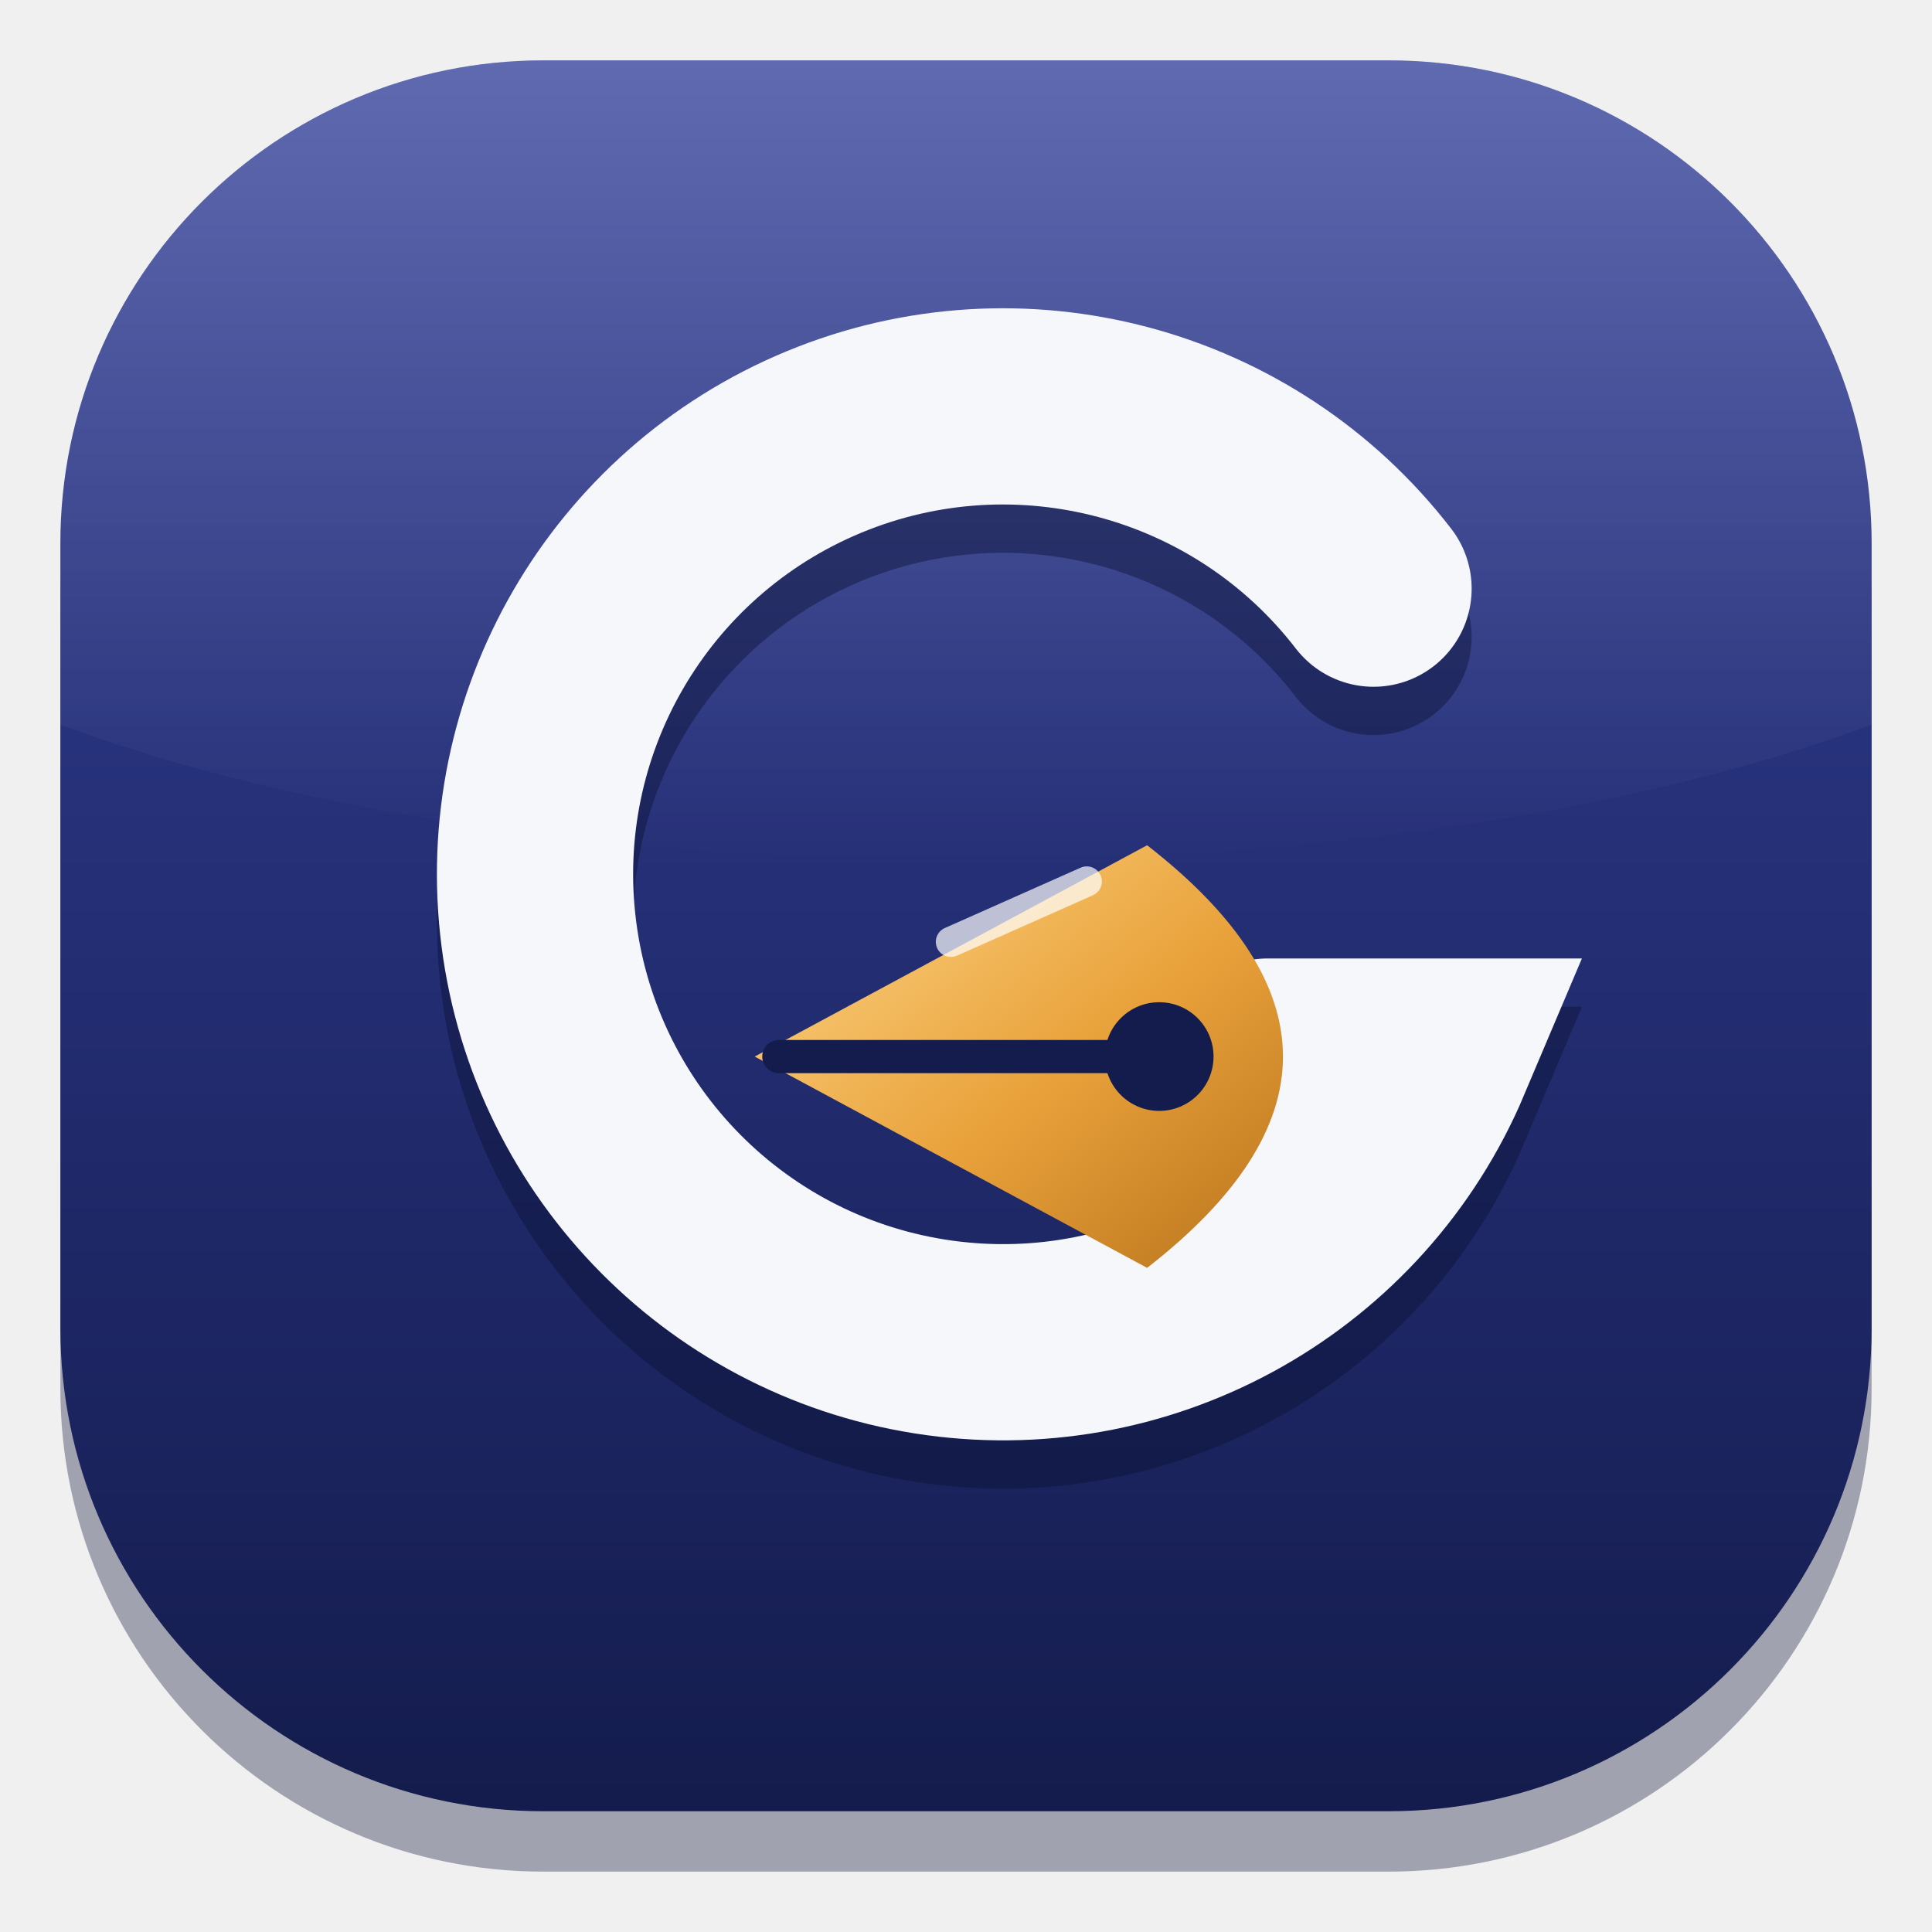
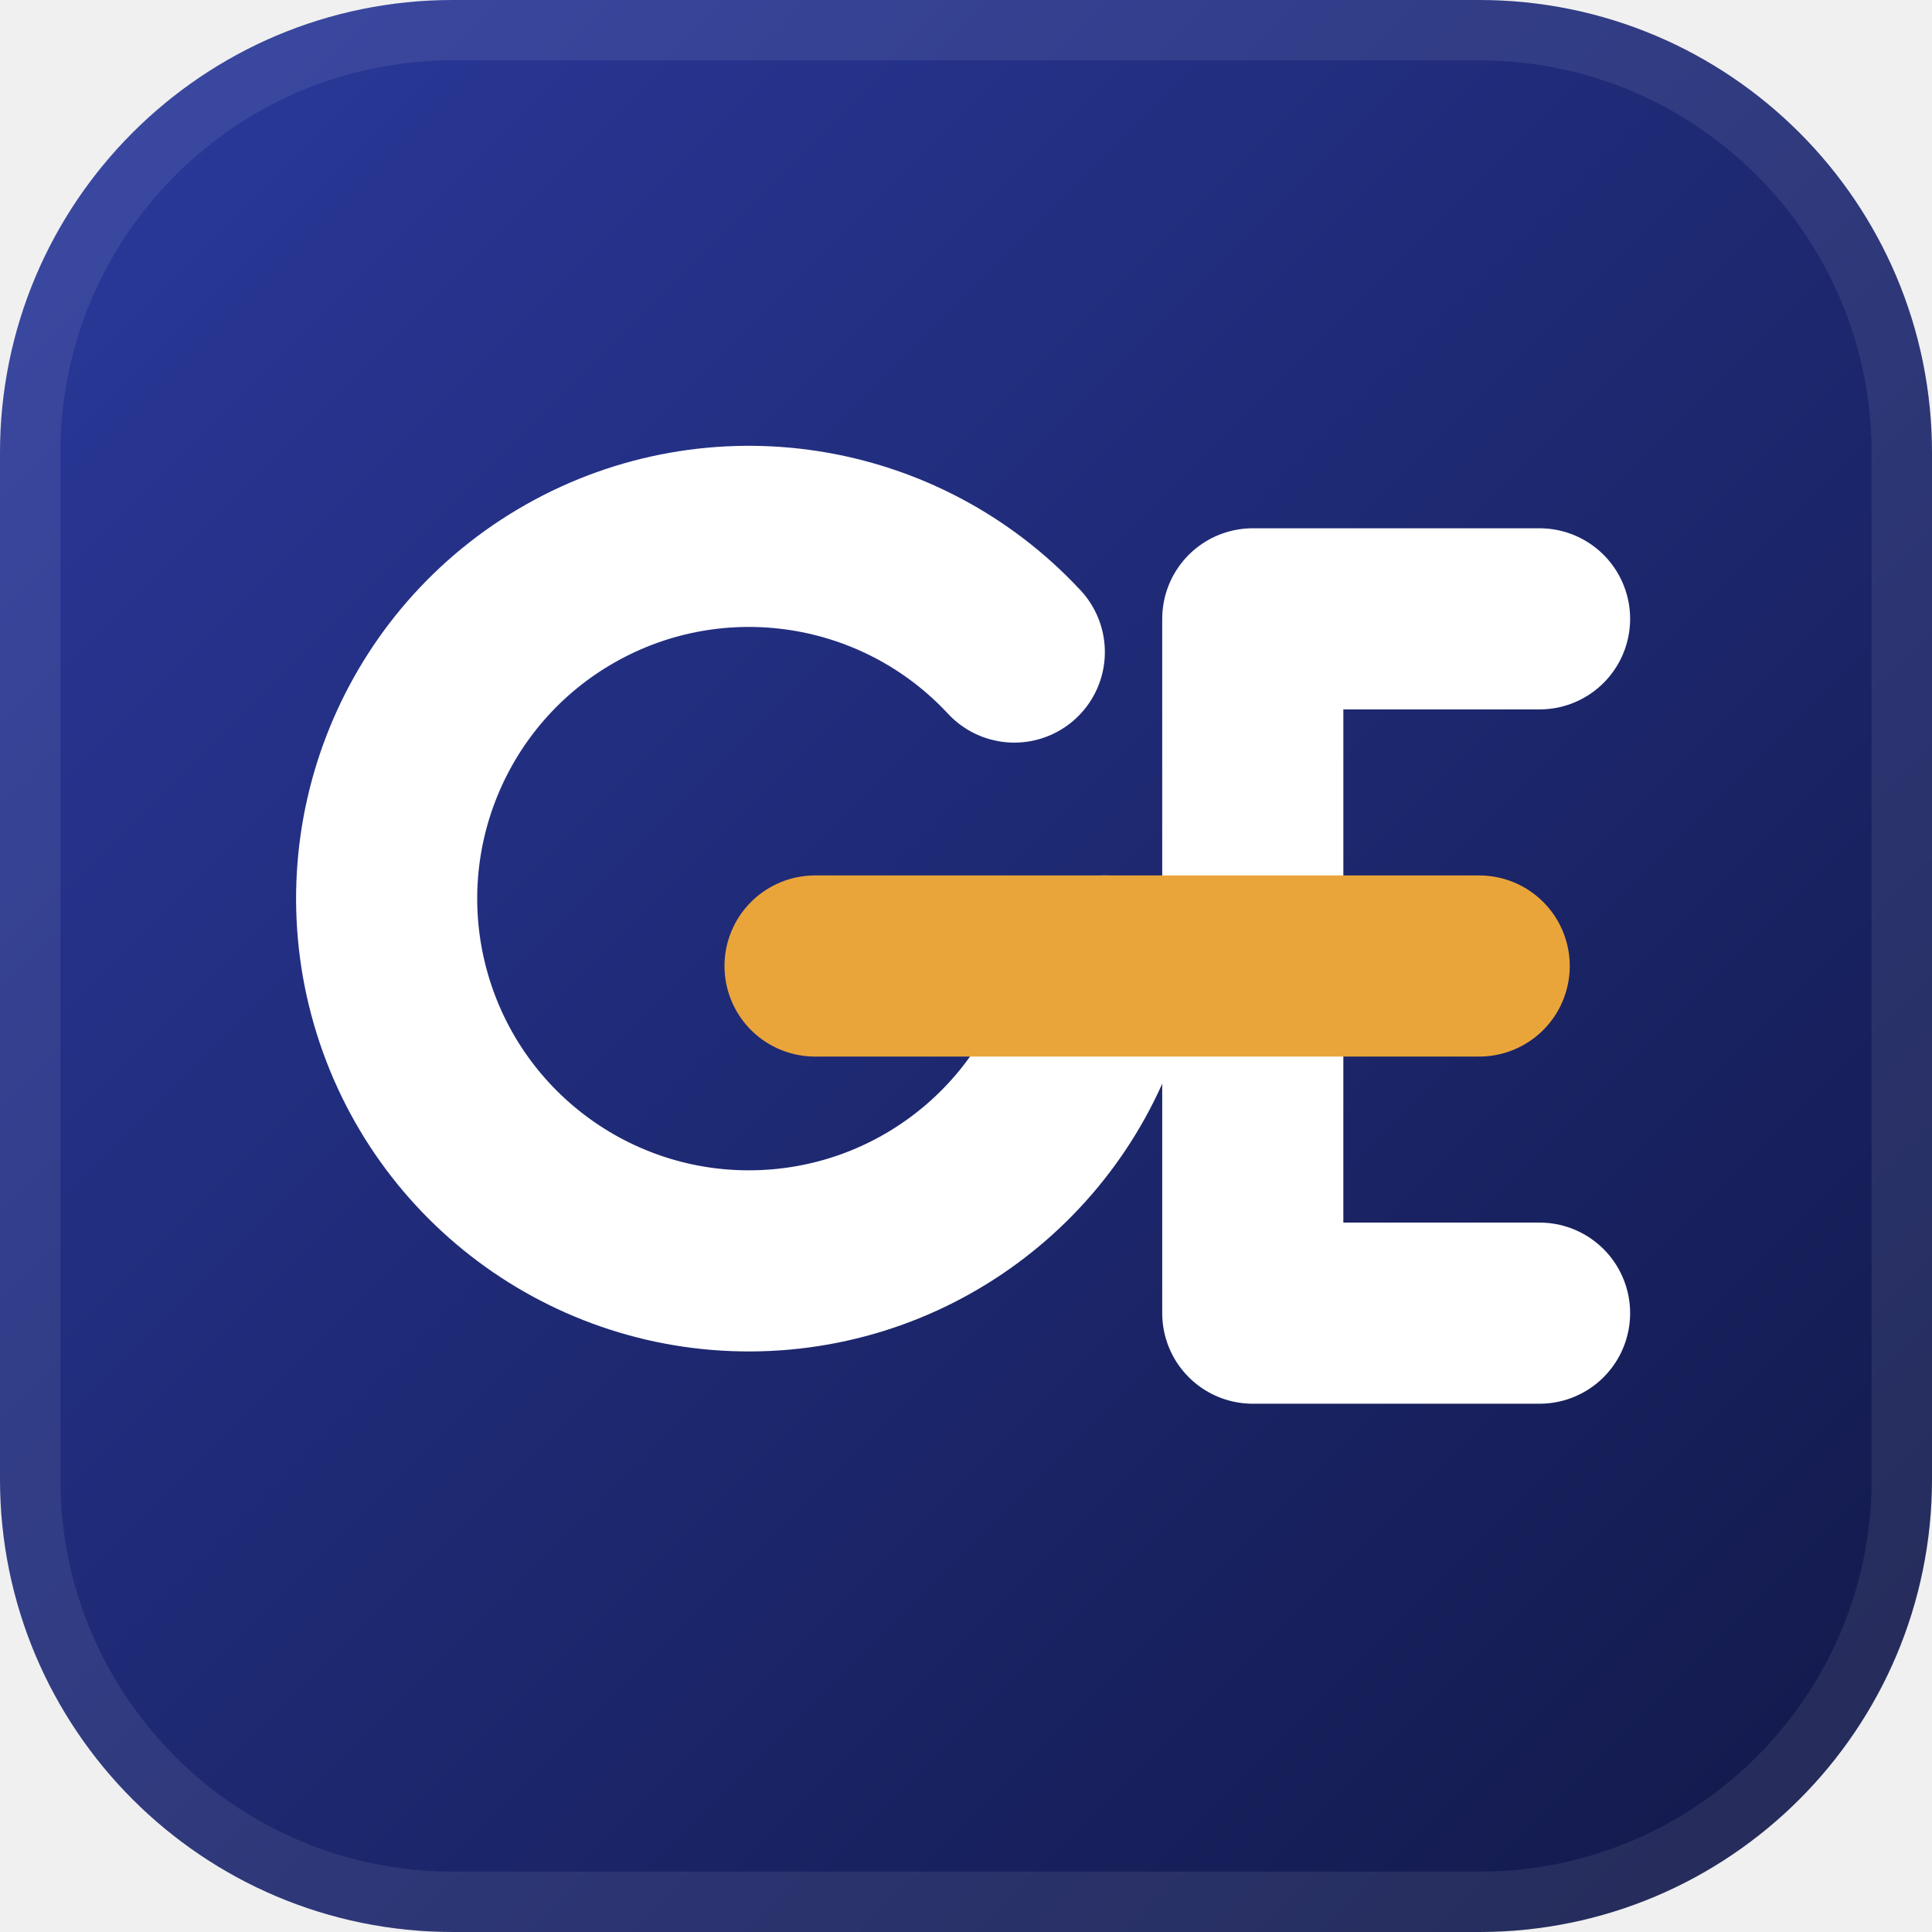
- <svg xmlns="http://www.w3.org/2000/svg" viewBox="0 0 64 64" role="img" aria-label="Gupta Ink">
+ <svg xmlns="http://www.w3.org/2000/svg" viewBox="0 0 64 64" role="img" aria-label="Gupta Enterprises">
  <defs>
-     <linearGradient id="t" x1="0" y1="0" x2="0" y2="1">
-       <stop offset="0" stop-color="#33409a" />
-       <stop offset="1" stop-color="#141c4d" />
-     </linearGradient>
-     <linearGradient id="n" x1="0" y1="0" x2="1" y2="1">
-       <stop offset="0" stop-color="#ffd98c" />
-       <stop offset=".55" stop-color="#e9a23b" />
-       <stop offset="1" stop-color="#b9741c" />
-     </linearGradient>
-     <linearGradient id="g" x1="0" y1="0" x2="0" y2="1">
-       <stop offset="0" stop-color="#fff" stop-opacity=".22" />
-       <stop offset="1" stop-color="#fff" stop-opacity="0" />
+     <linearGradient id="t" x1="0" y1="0" x2="1" y2="1">
+       <stop offset="0" stop-color="#2b3a9e" />
+       <stop offset="1" stop-color="#111847" />
    </linearGradient>
  </defs>
-   <rect x="2" y="4" width="60" height="58" rx="16" fill="#0c1236" opacity=".35" />
-   <rect x="2" y="2" width="60" height="58" rx="16" fill="url(#t)" />
-   <path d="M2 18 a16 16 0 0 1 16 -16 h28 a16 16 0 0 1 16 16 v6 c-16 6 -44 6 -60 0z" fill="url(#g)" />
-   <path d="M45.5 19.5 A15.5 15.5 0 1 0 47.5 35 H42" fill="none" stroke="#0c1236" stroke-opacity=".45" stroke-width="6.5" stroke-linecap="round" transform="translate(0 1.6)" />
-   <path d="M45.5 19.5 A15.5 15.5 0 1 0 47.5 35 H42" fill="none" stroke="#f6f7fb" stroke-width="6.5" stroke-linecap="round" />
-   <path d="M25 35 L38 28 Q47 35 38 42 Z" fill="url(#n)" />
-   <path d="M25.8 35 H37" stroke="#141c4d" stroke-width="1.1" stroke-linecap="round" />
-   <circle cx="38.4" cy="35" r="1.8" fill="#141c4d" />
-   <path d="M31.5 31.2 l4.5 -2" stroke="#fff" stroke-opacity=".7" stroke-width="1" stroke-linecap="round" />
+   <rect width="64" height="64" rx="15" fill="url(#t)" />
+   <rect x="1" y="1" width="62" height="62" rx="14" fill="none" stroke="#fff" stroke-opacity=".08" stroke-width="2" />
+   <path d="M33.6 21.6 A12 12 0 1 0 36.6 32" fill="none" stroke="#fff" stroke-width="6" stroke-linecap="round" />
+   <path d="M41.5 20.5 V43.5 M41.5 20.5 H51 M41.5 43.5 H51" fill="none" stroke="#fff" stroke-width="6" stroke-linecap="round" stroke-linejoin="round" />
+   <path d="M27 32 H49" stroke="#eaa53a" stroke-width="6" stroke-linecap="round" />
</svg>
